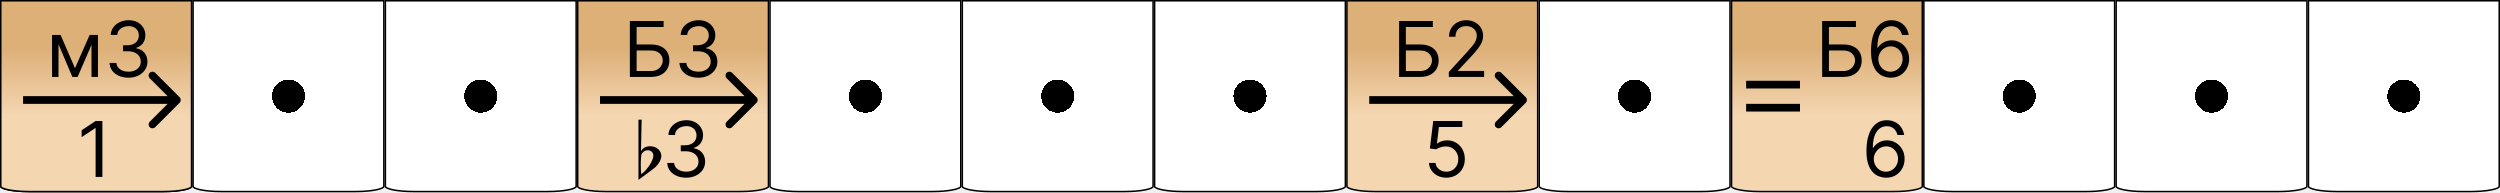
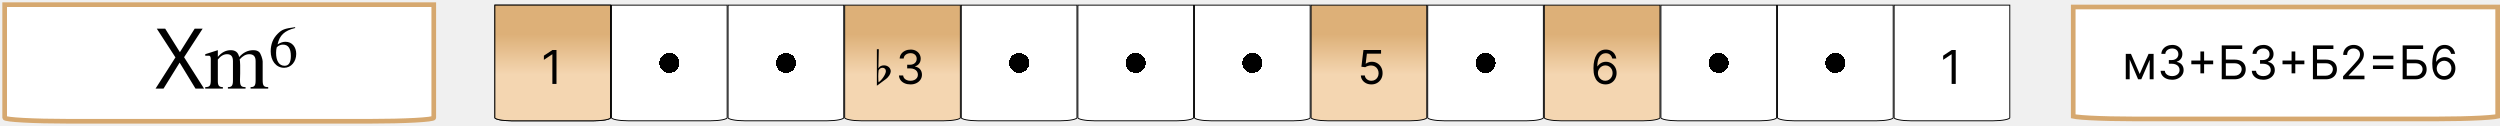
- <svg xmlns="http://www.w3.org/2000/svg" width="325" height="25" viewBox="0 0 325 25" fill="none">
-   <path d="M300.1 0.1H324.9V24.25C324.9 24.265 324.893 24.292 324.854 24.33C324.815 24.368 324.752 24.409 324.663 24.451C324.484 24.536 324.218 24.615 323.882 24.682C323.212 24.816 322.281 24.9 321.25 24.9H303.75C302.719 24.9 301.788 24.816 301.118 24.682C300.782 24.615 300.516 24.536 300.337 24.451C300.248 24.409 300.185 24.368 300.146 24.33C300.107 24.292 300.1 24.265 300.1 24.25V0.1Z" fill="url(#paint0_radial_571_844)" stroke="black" stroke-width="0.2" />
-   <path d="M275.1 0.1H299.9V24.25C299.9 24.265 299.893 24.292 299.854 24.33C299.815 24.368 299.752 24.409 299.663 24.451C299.484 24.536 299.218 24.615 298.882 24.682C298.212 24.816 297.281 24.9 296.25 24.9H278.75C277.719 24.9 276.788 24.816 276.118 24.682C275.782 24.615 275.516 24.536 275.337 24.451C275.248 24.409 275.185 24.368 275.146 24.33C275.107 24.292 275.1 24.265 275.1 24.25V0.1Z" fill="url(#paint1_radial_571_844)" stroke="black" stroke-width="0.2" />
-   <path d="M250.1 0.1H274.9V24.25C274.9 24.265 274.893 24.292 274.854 24.33C274.815 24.368 274.752 24.409 274.663 24.451C274.484 24.536 274.218 24.615 273.882 24.682C273.212 24.816 272.281 24.9 271.25 24.9H253.75C252.719 24.9 251.788 24.816 251.118 24.682C250.782 24.615 250.516 24.536 250.337 24.451C250.248 24.409 250.185 24.368 250.146 24.33C250.107 24.292 250.1 24.265 250.1 24.25V0.1Z" fill="url(#paint2_radial_571_844)" stroke="black" stroke-width="0.2" />
-   <path d="M200.1 0.1H224.9V24.25C224.9 24.265 224.893 24.292 224.854 24.33C224.815 24.368 224.752 24.409 224.663 24.451C224.484 24.536 224.218 24.615 223.882 24.682C223.212 24.816 222.281 24.9 221.25 24.9H203.75C202.719 24.9 201.788 24.816 201.118 24.682C200.782 24.615 200.516 24.536 200.337 24.451C200.248 24.409 200.185 24.368 200.146 24.33C200.107 24.292 200.1 24.265 200.1 24.25V0.1Z" fill="url(#paint3_radial_571_844)" stroke="black" stroke-width="0.2" />
-   <path d="M225.1 0.1H249.9V24.25C249.9 24.265 249.893 24.292 249.854 24.33C249.815 24.368 249.752 24.409 249.663 24.451C249.484 24.536 249.218 24.615 248.882 24.682C248.212 24.816 247.281 24.9 246.25 24.9H228.75C227.719 24.9 226.788 24.816 226.118 24.682C225.782 24.615 225.516 24.536 225.337 24.451C225.248 24.409 225.185 24.368 225.146 24.33C225.107 24.292 225.1 24.265 225.1 24.25V0.1Z" fill="url(#paint4_linear_571_844)" stroke="black" stroke-width="0.2" />
-   <path d="M245.168 23.099C244.869 23.095 244.571 23.038 244.273 22.929C243.974 22.82 243.702 22.637 243.456 22.379C243.21 22.118 243.012 21.767 242.863 21.324C242.714 20.879 242.639 20.32 242.639 19.648C242.639 19.004 242.7 18.433 242.82 17.936C242.941 17.437 243.116 17.016 243.346 16.675C243.576 16.332 243.853 16.072 244.177 15.894C244.504 15.717 244.872 15.628 245.281 15.628C245.688 15.628 246.051 15.71 246.368 15.873C246.688 16.034 246.948 16.259 247.149 16.548C247.35 16.836 247.481 17.169 247.54 17.546H246.673C246.593 17.219 246.437 16.948 246.205 16.732C245.973 16.517 245.665 16.409 245.281 16.409C244.718 16.409 244.274 16.654 243.95 17.144C243.628 17.634 243.465 18.322 243.463 19.207H243.52C243.652 19.006 243.81 18.834 243.992 18.692C244.177 18.548 244.38 18.437 244.603 18.359C244.826 18.28 245.061 18.241 245.31 18.241C245.726 18.241 246.107 18.346 246.453 18.554C246.799 18.76 247.076 19.045 247.284 19.41C247.492 19.772 247.597 20.188 247.597 20.656C247.597 21.106 247.496 21.518 247.295 21.892C247.094 22.264 246.811 22.56 246.446 22.78C246.084 22.998 245.658 23.104 245.168 23.099ZM245.168 22.318C245.466 22.318 245.733 22.244 245.97 22.095C246.209 21.945 246.397 21.745 246.535 21.494C246.674 21.243 246.744 20.964 246.744 20.656C246.744 20.356 246.677 20.082 246.542 19.836C246.409 19.587 246.226 19.39 245.991 19.243C245.759 19.096 245.494 19.023 245.196 19.023C244.971 19.023 244.762 19.068 244.567 19.158C244.373 19.245 244.203 19.366 244.056 19.52C243.912 19.674 243.798 19.85 243.715 20.049C243.632 20.245 243.591 20.453 243.591 20.671C243.591 20.959 243.658 21.229 243.793 21.48C243.931 21.731 244.118 21.933 244.354 22.087C244.594 22.241 244.865 22.318 245.168 22.318Z" fill="black" />
-   <path d="M227 11H234" stroke="black" />
-   <path d="M227 14H234" stroke="black" />
-   <path d="M236.881 10V2.727H241.27V3.509H237.761V5.781H239.608C240.129 5.781 240.568 5.866 240.925 6.037C241.285 6.207 241.558 6.448 241.742 6.758C241.929 7.068 242.023 7.434 242.023 7.855C242.023 8.277 241.929 8.648 241.742 8.97C241.558 9.292 241.285 9.544 240.925 9.727C240.568 9.909 240.129 10 239.608 10H236.881ZM237.761 9.233H239.608C239.939 9.233 240.22 9.167 240.45 9.034C240.682 8.899 240.857 8.726 240.975 8.516C241.096 8.303 241.156 8.078 241.156 7.841C241.156 7.493 241.022 7.193 240.755 6.942C240.487 6.689 240.105 6.562 239.608 6.562H237.761V9.233ZM245.759 10.099C245.461 10.095 245.163 10.038 244.865 9.929C244.566 9.82 244.294 9.637 244.048 9.379C243.802 9.118 243.604 8.767 243.455 8.324C243.306 7.879 243.231 7.32 243.231 6.648C243.231 6.004 243.291 5.433 243.412 4.936C243.533 4.437 243.708 4.016 243.938 3.675C244.167 3.332 244.444 3.072 244.769 2.894C245.095 2.717 245.463 2.628 245.873 2.628C246.28 2.628 246.642 2.71 246.96 2.873C247.279 3.034 247.54 3.259 247.741 3.548C247.942 3.836 248.072 4.169 248.132 4.545H247.265C247.185 4.219 247.028 3.948 246.796 3.732C246.564 3.517 246.257 3.409 245.873 3.409C245.31 3.409 244.866 3.654 244.541 4.144C244.219 4.634 244.057 5.322 244.055 6.207H244.112C244.244 6.006 244.402 5.835 244.584 5.692C244.769 5.548 244.972 5.437 245.195 5.359C245.417 5.281 245.653 5.241 245.901 5.241C246.318 5.241 246.699 5.346 247.045 5.554C247.391 5.76 247.668 6.045 247.876 6.41C248.084 6.772 248.188 7.188 248.188 7.656C248.188 8.106 248.088 8.518 247.887 8.892C247.685 9.264 247.402 9.56 247.038 9.78C246.676 9.998 246.249 10.104 245.759 10.099ZM245.759 9.318C246.058 9.318 246.325 9.244 246.562 9.094C246.801 8.945 246.989 8.745 247.127 8.494C247.266 8.243 247.336 7.964 247.336 7.656C247.336 7.356 247.269 7.082 247.134 6.836C247.001 6.587 246.818 6.39 246.583 6.243C246.351 6.096 246.086 6.023 245.788 6.023C245.563 6.023 245.353 6.068 245.159 6.158C244.965 6.245 244.795 6.366 244.648 6.52C244.503 6.674 244.39 6.85 244.307 7.049C244.224 7.245 244.183 7.453 244.183 7.67C244.183 7.959 244.25 8.229 244.385 8.48C244.522 8.731 244.709 8.933 244.946 9.087C245.185 9.241 245.456 9.318 245.759 9.318Z" fill="black" />
-   <path d="M150.1 0.1H174.9V24.25C174.9 24.265 174.893 24.292 174.854 24.33C174.815 24.368 174.752 24.409 174.663 24.451C174.484 24.536 174.218 24.615 173.882 24.682C173.212 24.816 172.281 24.9 171.25 24.9H153.75C152.719 24.9 151.788 24.816 151.118 24.682C150.782 24.615 150.516 24.536 150.337 24.451C150.248 24.409 150.185 24.368 150.146 24.33C150.107 24.292 150.1 24.265 150.1 24.25V0.1Z" fill="url(#paint5_radial_571_844)" stroke="black" stroke-width="0.2" />
-   <path d="M125.1 0.1H149.9V24.25C149.9 24.265 149.893 24.292 149.854 24.33C149.815 24.368 149.752 24.409 149.663 24.451C149.484 24.536 149.218 24.615 148.882 24.682C148.212 24.816 147.281 24.9 146.25 24.9H128.75C127.719 24.9 126.788 24.816 126.118 24.682C125.782 24.615 125.516 24.536 125.337 24.451C125.248 24.409 125.185 24.368 125.146 24.33C125.107 24.292 125.1 24.265 125.1 24.25V0.1Z" fill="url(#paint6_radial_571_844)" stroke="black" stroke-width="0.2" />
-   <path d="M100.1 0.1H124.9V24.25C124.9 24.265 124.893 24.292 124.854 24.33C124.815 24.368 124.752 24.409 124.663 24.451C124.484 24.536 124.218 24.615 123.882 24.682C123.212 24.816 122.281 24.9 121.25 24.9H103.75C102.719 24.9 101.788 24.816 101.118 24.682C100.782 24.615 100.516 24.536 100.337 24.451C100.248 24.409 100.185 24.368 100.146 24.33C100.107 24.292 100.1 24.265 100.1 24.25V0.1Z" fill="url(#paint7_radial_571_844)" stroke="black" stroke-width="0.2" />
-   <path d="M75.1 0.1H99.9V24.25C99.9 24.265 99.893 24.292 99.854 24.33C99.815 24.368 99.752 24.409 99.663 24.451C99.484 24.536 99.218 24.615 98.882 24.682C98.212 24.816 97.281 24.9 96.25 24.9H78.75C77.719 24.9 76.788 24.816 76.118 24.682C75.782 24.615 75.516 24.536 75.337 24.451C75.248 24.409 75.185 24.368 75.146 24.33C75.107 24.292 75.1 24.265 75.1 24.25V0.1Z" fill="url(#paint8_linear_571_844)" stroke="black" stroke-width="0.2" />
-   <path d="M89.21 23.099C88.742 23.099 88.324 23.019 87.957 22.858C87.592 22.697 87.302 22.473 87.087 22.187C86.874 21.898 86.758 21.563 86.739 21.182H87.633C87.653 21.416 87.733 21.619 87.875 21.789C88.017 21.957 88.203 22.087 88.433 22.18C88.662 22.272 88.917 22.318 89.196 22.318C89.508 22.318 89.785 22.264 90.027 22.155C90.269 22.046 90.458 21.894 90.595 21.7C90.733 21.506 90.801 21.281 90.801 21.026C90.801 20.758 90.735 20.523 90.602 20.319C90.47 20.113 90.276 19.952 90.02 19.836C89.764 19.72 89.452 19.662 89.082 19.662H88.5V18.881H89.082C89.371 18.881 89.624 18.829 89.842 18.724C90.062 18.62 90.234 18.474 90.357 18.284C90.483 18.095 90.546 17.872 90.546 17.616C90.546 17.37 90.491 17.156 90.382 16.974C90.273 16.791 90.119 16.649 89.921 16.548C89.724 16.446 89.492 16.395 89.224 16.395C88.974 16.395 88.737 16.441 88.514 16.533C88.294 16.623 88.114 16.755 87.974 16.928C87.835 17.098 87.759 17.304 87.747 17.546H86.895C86.909 17.164 87.024 16.831 87.239 16.544C87.455 16.255 87.737 16.03 88.085 15.869C88.435 15.708 88.82 15.628 89.239 15.628C89.688 15.628 90.074 15.719 90.396 15.901C90.718 16.081 90.966 16.319 91.138 16.615C91.311 16.911 91.398 17.231 91.398 17.574C91.398 17.983 91.29 18.333 91.075 18.621C90.862 18.91 90.572 19.11 90.204 19.222V19.278C90.664 19.354 91.022 19.549 91.281 19.864C91.539 20.177 91.668 20.564 91.668 21.026C91.668 21.421 91.56 21.776 91.344 22.091C91.131 22.403 90.84 22.65 90.471 22.829C90.102 23.009 89.681 23.099 89.21 23.099Z" fill="black" />
-   <path d="M81.881 10V2.727H86.27V3.509H82.761V5.781H84.608C85.129 5.781 85.568 5.866 85.925 6.037C86.285 6.207 86.558 6.448 86.742 6.758C86.929 7.068 87.023 7.434 87.023 7.855C87.023 8.277 86.929 8.648 86.742 8.97C86.558 9.292 86.285 9.544 85.925 9.727C85.568 9.909 85.129 10 84.608 10H81.881ZM82.761 9.233H84.608C84.939 9.233 85.22 9.167 85.45 9.034C85.682 8.899 85.857 8.726 85.975 8.516C86.096 8.303 86.156 8.078 86.156 7.841C86.156 7.493 86.022 7.193 85.755 6.942C85.487 6.689 85.105 6.562 84.608 6.562H82.761V9.233ZM90.802 10.099C90.333 10.099 89.915 10.019 89.549 9.858C89.184 9.697 88.894 9.473 88.678 9.187C88.465 8.898 88.349 8.563 88.33 8.182H89.225C89.244 8.416 89.325 8.619 89.467 8.789C89.609 8.957 89.795 9.087 90.024 9.18C90.254 9.272 90.508 9.318 90.788 9.318C91.1 9.318 91.377 9.264 91.619 9.155C91.86 9.046 92.05 8.894 92.187 8.7C92.324 8.506 92.393 8.281 92.393 8.026C92.393 7.758 92.327 7.522 92.194 7.319C92.061 7.113 91.867 6.952 91.612 6.836C91.356 6.72 91.043 6.662 90.674 6.662H90.092V5.881H90.674C90.963 5.881 91.216 5.829 91.434 5.724C91.654 5.62 91.826 5.473 91.949 5.284C92.075 5.095 92.137 4.872 92.137 4.616C92.137 4.37 92.083 4.156 91.974 3.974C91.865 3.791 91.711 3.649 91.512 3.548C91.316 3.446 91.084 3.395 90.816 3.395C90.565 3.395 90.329 3.441 90.106 3.533C89.886 3.623 89.706 3.755 89.566 3.928C89.427 4.098 89.351 4.304 89.339 4.545H88.487C88.501 4.164 88.616 3.83 88.831 3.544C89.047 3.255 89.328 3.03 89.676 2.869C90.027 2.708 90.411 2.628 90.83 2.628C91.28 2.628 91.666 2.719 91.988 2.901C92.31 3.081 92.558 3.319 92.73 3.615C92.903 3.911 92.99 4.231 92.99 4.574C92.99 4.983 92.882 5.333 92.666 5.621C92.453 5.91 92.163 6.11 91.796 6.222V6.278C92.256 6.354 92.614 6.549 92.872 6.864C93.13 7.177 93.259 7.564 93.259 8.026C93.259 8.421 93.152 8.776 92.936 9.091C92.723 9.403 92.432 9.65 92.063 9.83C91.693 10.009 91.273 10.099 90.802 10.099Z" fill="black" />
-   <path d="M98.354 13.354C98.549 13.158 98.549 12.842 98.354 12.646L95.172 9.464C94.976 9.269 94.66 9.269 94.465 9.464C94.269 9.66 94.269 9.976 94.465 10.172L97.293 13L94.465 15.828C94.269 16.024 94.269 16.34 94.465 16.535C94.66 16.731 94.976 16.731 95.172 16.535L98.354 13.354ZM78 13.5H98V12.5H78V13.5Z" fill="black" />
-   <path d="M83 23.379L84.833 22.027C85.639 21.442 85.951 20.779 85.977 20.285C85.977 19.557 85.314 19.011 84.534 19.011C83.988 19.011 83.585 19.219 83.325 19.648L83.416 15.553H83V23.379ZM84.209 19.531C84.625 19.531 84.937 19.83 84.937 20.233C84.937 20.909 84.04 22.209 83.364 22.638C83.325 22.417 83.299 21.988 83.299 21.351C83.299 21 83.325 20.571 83.377 20.077C83.572 19.713 83.845 19.531 84.209 19.531Z" fill="black" />
-   <path d="M175.1 0.1H199.9V24.25C199.9 24.265 199.893 24.292 199.854 24.33C199.815 24.368 199.752 24.409 199.663 24.451C199.484 24.536 199.218 24.615 198.882 24.682C198.212 24.816 197.281 24.9 196.25 24.9H178.75C177.719 24.9 176.788 24.816 176.118 24.682C175.782 24.615 175.516 24.536 175.337 24.451C175.248 24.409 175.185 24.368 175.146 24.33C175.107 24.292 175.1 24.265 175.1 24.25V0.1Z" fill="url(#paint9_linear_571_844)" stroke="black" stroke-width="0.2" />
-   <path d="M188.026 23.099C187.609 23.099 187.234 23.017 186.9 22.851C186.566 22.685 186.299 22.458 186.097 22.169C185.896 21.88 185.786 21.551 185.767 21.182H186.619C186.652 21.511 186.802 21.783 187.067 21.999C187.334 22.212 187.654 22.318 188.026 22.318C188.324 22.318 188.589 22.248 188.821 22.109C189.055 21.969 189.239 21.777 189.371 21.533C189.506 21.287 189.574 21.009 189.574 20.699C189.574 20.382 189.504 20.099 189.364 19.85C189.227 19.599 189.038 19.401 188.796 19.257C188.555 19.113 188.279 19.039 187.969 19.037C187.746 19.035 187.518 19.069 187.283 19.14C187.049 19.209 186.856 19.297 186.705 19.406L185.881 19.307L186.321 15.727H190.099V16.509H187.06L186.804 18.653H186.847C186.996 18.535 187.183 18.437 187.408 18.359C187.633 18.28 187.867 18.241 188.111 18.241C188.556 18.241 188.952 18.348 189.3 18.561C189.651 18.772 189.925 19.061 190.124 19.428C190.326 19.794 190.426 20.213 190.426 20.685C190.426 21.149 190.322 21.563 190.114 21.928C189.908 22.29 189.624 22.576 189.261 22.787C188.899 22.995 188.487 23.099 188.026 23.099Z" fill="black" />
-   <path d="M181.881 10V2.727H186.27V3.509H182.761V5.781H184.608C185.129 5.781 185.568 5.866 185.925 6.037C186.285 6.207 186.558 6.448 186.742 6.758C186.929 7.068 187.023 7.434 187.023 7.855C187.023 8.277 186.929 8.648 186.742 8.97C186.558 9.292 186.285 9.544 185.925 9.727C185.568 9.909 185.129 10 184.608 10H181.881ZM182.761 9.233H184.608C184.939 9.233 185.22 9.167 185.45 9.034C185.682 8.899 185.857 8.726 185.975 8.516C186.096 8.303 186.156 8.078 186.156 7.841C186.156 7.493 186.022 7.193 185.755 6.942C185.487 6.689 185.105 6.562 184.608 6.562H182.761V9.233ZM188.345 10V9.361L190.745 6.733C191.027 6.425 191.259 6.158 191.441 5.93C191.624 5.701 191.758 5.485 191.846 5.284C191.936 5.08 191.981 4.867 191.981 4.645C191.981 4.389 191.919 4.168 191.796 3.981C191.676 3.794 191.51 3.649 191.299 3.548C191.088 3.446 190.852 3.395 190.589 3.395C190.31 3.395 190.066 3.453 189.857 3.569C189.651 3.683 189.492 3.842 189.378 4.048C189.267 4.254 189.211 4.496 189.211 4.773H188.373C188.373 4.347 188.471 3.973 188.668 3.651C188.864 3.329 189.132 3.078 189.47 2.898C189.811 2.718 190.194 2.628 190.617 2.628C191.044 2.628 191.421 2.718 191.75 2.898C192.079 3.078 192.337 3.32 192.524 3.626C192.711 3.931 192.805 4.271 192.805 4.645C192.805 4.912 192.756 5.174 192.659 5.43C192.565 5.683 192.399 5.966 192.162 6.278C191.928 6.589 191.602 6.967 191.186 7.415L189.552 9.162V9.219H192.933V10H188.345Z" fill="black" />
-   <path d="M198.354 13.354C198.549 13.158 198.549 12.842 198.354 12.646L195.172 9.464C194.976 9.269 194.66 9.269 194.464 9.464C194.269 9.66 194.269 9.976 194.464 10.172L197.293 13L194.464 15.828C194.269 16.024 194.269 16.34 194.464 16.535C194.66 16.731 194.976 16.731 195.172 16.535L198.354 13.354ZM178 13.5H198V12.5H178V13.5Z" fill="black" />
-   <path d="M50.1 0.1H74.9V24.25C74.9 24.265 74.893 24.292 74.854 24.33C74.815 24.368 74.752 24.409 74.663 24.451C74.484 24.536 74.218 24.615 73.882 24.682C73.212 24.816 72.281 24.9 71.25 24.9H53.75C52.719 24.9 51.788 24.816 51.118 24.682C50.782 24.615 50.517 24.536 50.337 24.451C50.248 24.409 50.185 24.368 50.146 24.33C50.107 24.292 50.1 24.265 50.1 24.25V0.1Z" fill="url(#paint10_radial_571_844)" stroke="black" stroke-width="0.2" />
-   <path d="M25.1 0.1H49.9V24.25C49.9 24.265 49.893 24.292 49.854 24.33C49.815 24.368 49.752 24.409 49.663 24.451C49.483 24.536 49.218 24.615 48.882 24.682C48.212 24.816 47.281 24.9 46.25 24.9H28.75C27.719 24.9 26.788 24.816 26.118 24.682C25.782 24.615 25.517 24.536 25.337 24.451C25.248 24.409 25.185 24.368 25.146 24.33C25.107 24.292 25.1 24.265 25.1 24.25V0.1Z" fill="url(#paint11_radial_571_844)" stroke="black" stroke-width="0.2" />
-   <path d="M0.1 0.1H24.9V24.25C24.9 24.265 24.893 24.292 24.854 24.33C24.815 24.368 24.752 24.409 24.663 24.451C24.483 24.536 24.218 24.615 23.882 24.682C23.212 24.816 22.281 24.9 21.25 24.9H3.75C2.719 24.9 1.788 24.816 1.118 24.682C0.782 24.615 0.516 24.536 0.337 24.451C0.248 24.409 0.185 24.368 0.146 24.33C0.107 24.292 0.1 24.265 0.1 24.25V0.1Z" fill="url(#paint12_linear_571_844)" stroke="black" stroke-width="0.2" />
-   <path d="M0.1 0.1H24.9V24.25C24.9 24.265 24.893 24.292 24.854 24.33C24.815 24.368 24.752 24.409 24.663 24.451C24.483 24.536 24.218 24.615 23.882 24.682C23.212 24.816 22.281 24.9 21.25 24.9H3.75C2.719 24.9 1.788 24.816 1.118 24.682C0.782 24.615 0.516 24.536 0.337 24.451C0.248 24.409 0.185 24.368 0.146 24.33C0.107 24.292 0.1 24.265 0.1 24.25V0.1Z" fill="url(#paint13_linear_571_844)" stroke="black" stroke-width="0.2" />
-   <path d="M13.31 15.727V23H12.429V16.651H12.386L10.611 17.829V16.935L12.429 15.727H13.31Z" fill="black" />
-   <path d="M9.75 8.864L11.653 4.545H12.449L10.091 10H9.409L7.094 4.545H7.875L9.75 8.864ZM7.605 4.545V10H6.767V4.545H7.605ZM11.895 10V4.545H12.733V10H11.895ZM16.71 10.099C16.241 10.099 15.824 10.019 15.457 9.858C15.092 9.697 14.802 9.473 14.587 9.187C14.374 8.898 14.258 8.563 14.239 8.182H15.133C15.152 8.416 15.233 8.619 15.375 8.789C15.517 8.957 15.703 9.087 15.932 9.18C16.162 9.272 16.417 9.318 16.696 9.318C17.009 9.318 17.285 9.264 17.527 9.155C17.768 9.046 17.958 8.894 18.095 8.7C18.233 8.506 18.301 8.281 18.301 8.026C18.301 7.758 18.235 7.522 18.102 7.319C17.97 7.113 17.776 6.952 17.52 6.836C17.264 6.72 16.952 6.662 16.582 6.662H16V5.881H16.582C16.871 5.881 17.125 5.829 17.342 5.724C17.562 5.62 17.734 5.473 17.857 5.284C17.983 5.095 18.046 4.872 18.046 4.616C18.046 4.37 17.991 4.156 17.882 3.974C17.773 3.791 17.619 3.649 17.421 3.548C17.224 3.446 16.992 3.395 16.724 3.395C16.474 3.395 16.237 3.441 16.014 3.533C15.794 3.623 15.614 3.755 15.474 3.928C15.335 4.098 15.259 4.304 15.247 4.545H14.395C14.409 4.164 14.524 3.83 14.739 3.544C14.955 3.255 15.236 3.03 15.585 2.869C15.935 2.708 16.32 2.628 16.739 2.628C17.188 2.628 17.574 2.719 17.896 2.901C18.218 3.081 18.466 3.319 18.639 3.615C18.811 3.911 18.898 4.231 18.898 4.574C18.898 4.983 18.79 5.333 18.575 5.621C18.361 5.91 18.072 6.11 17.704 6.222V6.278C18.164 6.354 18.523 6.549 18.78 6.864C19.039 7.177 19.168 7.564 19.168 8.026C19.168 8.421 19.06 8.776 18.845 9.091C18.631 9.403 18.34 9.65 17.971 9.83C17.602 10.009 17.181 10.099 16.71 10.099Z" fill="black" />
-   <path d="M23.354 13.354C23.549 13.158 23.549 12.842 23.354 12.646L20.172 9.464C19.976 9.269 19.66 9.269 19.465 9.464C19.269 9.66 19.269 9.976 19.465 10.172L22.293 13L19.465 15.828C19.269 16.024 19.269 16.34 19.465 16.535C19.66 16.731 19.976 16.731 20.172 16.535L23.354 13.354ZM3 13.5H23V12.5H3V13.5Z" fill="black" />
+ <svg xmlns="http://www.w3.org/2000/svg" width="536" height="27" viewBox="0 0 536 27" fill="none">
+   <path d="M406.1 1.1H430.9V25.25C430.9 25.265 430.893 25.292 430.854 25.33C430.815 25.368 430.752 25.409 430.663 25.451C430.484 25.536 430.218 25.615 429.882 25.682C429.212 25.816 428.281 25.9 427.25 25.9H409.75C408.719 25.9 407.788 25.816 407.118 25.682C406.782 25.615 406.516 25.536 406.337 25.451C406.248 25.409 406.185 25.368 406.146 25.33C406.107 25.292 406.1 25.265 406.1 25.25V1.1Z" fill="white" stroke="black" stroke-width="0.2" />
+   <path d="M419.31 10.727V18H418.429V11.651H418.386L416.611 12.829V11.935L418.429 10.727H419.31Z" fill="black" />
+   <path d="M356.1 1.1H380.9V25.25C380.9 25.265 380.893 25.292 380.854 25.33C380.815 25.368 380.752 25.409 380.663 25.451C380.484 25.536 380.218 25.615 379.882 25.682C379.212 25.816 378.281 25.9 377.25 25.9H359.75C358.719 25.9 357.788 25.816 357.118 25.682C356.782 25.615 356.516 25.536 356.337 25.451C356.248 25.409 356.185 25.368 356.146 25.33C356.107 25.292 356.1 25.265 356.1 25.25V1.1Z" fill="url(#paint0_radial_1083_377)" stroke="black" stroke-width="0.2" />
+   <path d="M381.1 1.1H405.9V25.25C405.9 25.265 405.893 25.292 405.854 25.33C405.815 25.368 405.752 25.409 405.663 25.451C405.484 25.536 405.218 25.615 404.882 25.682C404.212 25.816 403.281 25.9 402.25 25.9H384.75C383.719 25.9 382.788 25.816 382.118 25.682C381.782 25.615 381.516 25.536 381.337 25.451C381.248 25.409 381.185 25.368 381.146 25.33C381.107 25.292 381.1 25.265 381.1 25.25V1.1Z" fill="url(#paint1_radial_1083_377)" stroke="black" stroke-width="0.2" />
+   <path d="M306.1 1.1H330.9V25.25C330.9 25.265 330.893 25.292 330.854 25.33C330.815 25.368 330.752 25.409 330.663 25.451C330.484 25.536 330.218 25.615 329.882 25.682C329.212 25.816 328.281 25.9 327.25 25.9H309.75C308.719 25.9 307.788 25.816 307.118 25.682C306.782 25.615 306.516 25.536 306.337 25.451C306.248 25.409 306.185 25.368 306.146 25.33C306.107 25.292 306.1 25.265 306.1 25.25V1.1Z" fill="url(#paint2_radial_1083_377)" stroke="black" stroke-width="0.2" />
+   <path d="M256.1 1.1H280.9V25.25C280.9 25.265 280.893 25.292 280.854 25.33C280.815 25.368 280.752 25.409 280.663 25.451C280.484 25.536 280.218 25.615 279.882 25.682C279.212 25.816 278.281 25.9 277.25 25.9H259.75C258.719 25.9 257.788 25.816 257.118 25.682C256.782 25.615 256.516 25.536 256.337 25.451C256.248 25.409 256.185 25.368 256.146 25.33C256.107 25.292 256.1 25.265 256.1 25.25V1.1Z" fill="url(#paint3_radial_1083_377)" stroke="black" stroke-width="0.2" />
+   <path d="M231.1 1.1H255.9V25.25C255.9 25.265 255.893 25.292 255.854 25.33C255.815 25.368 255.752 25.409 255.663 25.451C255.484 25.536 255.218 25.615 254.882 25.682C254.212 25.816 253.281 25.9 252.25 25.9H234.75C233.719 25.9 232.788 25.816 232.118 25.682C231.782 25.615 231.516 25.536 231.337 25.451C231.248 25.409 231.185 25.368 231.146 25.33C231.107 25.292 231.1 25.265 231.1 25.25V1.1Z" fill="url(#paint4_radial_1083_377)" stroke="black" stroke-width="0.2" />
+   <path d="M206.1 1.1H230.9V25.25C230.9 25.265 230.893 25.292 230.854 25.33C230.815 25.368 230.752 25.409 230.663 25.451C230.484 25.536 230.218 25.615 229.882 25.682C229.212 25.816 228.281 25.9 227.25 25.9H209.75C208.719 25.9 207.788 25.816 207.118 25.682C206.782 25.615 206.516 25.536 206.337 25.451C206.248 25.409 206.185 25.368 206.146 25.33C206.107 25.292 206.1 25.265 206.1 25.25V1.1Z" fill="url(#paint5_radial_1083_377)" stroke="black" stroke-width="0.2" />
+   <path d="M181.1 1.1H205.9V25.25C205.9 25.265 205.893 25.292 205.854 25.33C205.815 25.368 205.752 25.409 205.663 25.451C205.484 25.536 205.218 25.615 204.882 25.682C204.212 25.816 203.281 25.9 202.25 25.9H184.75C183.719 25.9 182.788 25.816 182.118 25.682C181.782 25.615 181.516 25.536 181.337 25.451C181.248 25.409 181.185 25.368 181.146 25.33C181.107 25.292 181.1 25.265 181.1 25.25V1.1Z" fill="url(#paint6_linear_1083_377)" stroke="black" stroke-width="0.2" />
+   <path d="M195.21 18.099C194.741 18.099 194.324 18.019 193.957 17.858C193.592 17.697 193.302 17.473 193.087 17.187C192.874 16.898 192.758 16.563 192.739 16.182H193.634C193.652 16.416 193.733 16.619 193.875 16.789C194.017 16.957 194.203 17.087 194.433 17.18C194.662 17.272 194.917 17.318 195.196 17.318C195.509 17.318 195.786 17.264 196.027 17.155C196.268 17.046 196.458 16.894 196.595 16.7C196.732 16.506 196.801 16.281 196.801 16.026C196.801 15.758 196.735 15.523 196.602 15.319C196.47 15.113 196.276 14.952 196.02 14.836C195.764 14.72 195.452 14.662 195.082 14.662H194.5V13.881H195.082C195.371 13.881 195.625 13.829 195.842 13.724C196.063 13.62 196.234 13.473 196.357 13.284C196.483 13.095 196.545 12.872 196.545 12.617C196.545 12.37 196.491 12.156 196.382 11.974C196.273 11.791 196.119 11.649 195.92 11.548C195.724 11.446 195.492 11.395 195.224 11.395C194.973 11.395 194.737 11.441 194.514 11.533C194.294 11.623 194.114 11.755 193.974 11.928C193.835 12.098 193.759 12.304 193.747 12.546H192.895C192.909 12.164 193.024 11.831 193.239 11.544C193.455 11.255 193.737 11.03 194.085 10.869C194.435 10.708 194.82 10.628 195.239 10.628C195.688 10.628 196.074 10.719 196.396 10.901C196.718 11.081 196.966 11.319 197.138 11.615C197.311 11.911 197.398 12.231 197.398 12.574C197.398 12.983 197.29 13.333 197.075 13.621C196.862 13.91 196.571 14.11 196.205 14.222V14.278C196.664 14.354 197.022 14.55 197.281 14.864C197.539 15.177 197.668 15.564 197.668 16.026C197.668 16.421 197.56 16.776 197.344 17.091C197.131 17.403 196.84 17.65 196.471 17.829C196.102 18.009 195.681 18.099 195.21 18.099Z" fill="black" />
+   <path d="M188 18.379L189.833 17.027C190.639 16.442 190.951 15.779 190.977 15.285C190.977 14.557 190.314 14.011 189.534 14.011C188.988 14.011 188.585 14.219 188.325 14.648L188.416 10.553H188V18.379ZM189.209 14.531C189.625 14.531 189.937 14.83 189.937 15.233C189.937 15.909 189.04 17.209 188.364 17.638C188.325 17.417 188.299 16.988 188.299 16.351C188.299 16 188.325 15.571 188.377 15.077C188.572 14.713 188.845 14.531 189.209 14.531Z" fill="black" />
+   <path d="M281.1 1.1H305.9V25.25C305.9 25.265 305.893 25.292 305.854 25.33C305.815 25.368 305.752 25.409 305.663 25.451C305.484 25.536 305.218 25.615 304.882 25.682C304.212 25.816 303.281 25.9 302.25 25.9H284.75C283.719 25.9 282.788 25.816 282.118 25.682C281.782 25.615 281.516 25.536 281.337 25.451C281.248 25.409 281.185 25.368 281.146 25.33C281.107 25.292 281.1 25.265 281.1 25.25V1.1Z" fill="url(#paint7_linear_1083_377)" stroke="black" stroke-width="0.2" />
+   <path d="M294.026 18.099C293.609 18.099 293.234 18.017 292.9 17.851C292.566 17.685 292.299 17.458 292.097 17.169C291.896 16.88 291.786 16.551 291.767 16.182H292.619C292.652 16.511 292.802 16.783 293.067 16.999C293.334 17.212 293.654 17.318 294.026 17.318C294.324 17.318 294.589 17.248 294.821 17.109C295.055 16.969 295.239 16.777 295.371 16.533C295.506 16.287 295.574 16.009 295.574 15.699C295.574 15.382 295.504 15.099 295.364 14.85C295.227 14.599 295.038 14.402 294.796 14.257C294.555 14.113 294.279 14.039 293.969 14.037C293.746 14.035 293.518 14.069 293.283 14.14C293.049 14.209 292.856 14.297 292.705 14.406L291.881 14.307L292.321 10.727H296.099V11.508H293.06L292.804 13.653H292.847C292.996 13.535 293.183 13.437 293.408 13.359C293.633 13.28 293.867 13.242 294.111 13.242C294.556 13.242 294.952 13.348 295.3 13.561C295.651 13.772 295.925 14.061 296.124 14.428C296.326 14.794 296.426 15.213 296.426 15.685C296.426 16.149 296.322 16.563 296.114 16.928C295.908 17.29 295.624 17.576 295.261 17.787C294.899 17.995 294.487 18.099 294.026 18.099Z" fill="black" />
+   <path d="M331.1 1.1H355.9V25.25C355.9 25.265 355.893 25.292 355.854 25.33C355.815 25.368 355.752 25.409 355.663 25.451C355.484 25.536 355.218 25.615 354.882 25.682C354.212 25.816 353.281 25.9 352.25 25.9H334.75C333.719 25.9 332.788 25.816 332.118 25.682C331.782 25.615 331.516 25.536 331.337 25.451C331.248 25.409 331.185 25.368 331.146 25.33C331.107 25.292 331.1 25.265 331.1 25.25V1.1Z" fill="url(#paint8_linear_1083_377)" stroke="black" stroke-width="0.2" />
+   <path d="M344.168 18.099C343.869 18.095 343.571 18.038 343.273 17.929C342.974 17.82 342.702 17.637 342.456 17.379C342.21 17.118 342.012 16.767 341.863 16.324C341.714 15.879 341.639 15.32 341.639 14.648C341.639 14.004 341.7 13.433 341.82 12.936C341.941 12.437 342.116 12.016 342.346 11.675C342.576 11.332 342.853 11.072 343.177 10.894C343.504 10.717 343.872 10.628 344.281 10.628C344.688 10.628 345.051 10.71 345.368 10.873C345.688 11.034 345.948 11.259 346.149 11.548C346.35 11.836 346.481 12.169 346.54 12.546H345.673C345.593 12.219 345.437 11.948 345.205 11.732C344.973 11.517 344.665 11.409 344.281 11.409C343.718 11.409 343.274 11.654 342.95 12.144C342.628 12.634 342.465 13.322 342.463 14.207H342.52C342.652 14.006 342.81 13.835 342.992 13.693C343.177 13.548 343.38 13.437 343.603 13.359C343.826 13.28 344.061 13.242 344.31 13.242C344.726 13.242 345.107 13.346 345.453 13.554C345.799 13.76 346.076 14.045 346.284 14.41C346.492 14.772 346.597 15.188 346.597 15.656C346.597 16.106 346.496 16.518 346.295 16.892C346.094 17.264 345.811 17.56 345.446 17.78C345.084 17.998 344.658 18.104 344.168 18.099ZM344.168 17.318C344.466 17.318 344.733 17.244 344.97 17.095C345.209 16.945 345.397 16.745 345.535 16.494C345.674 16.243 345.744 15.964 345.744 15.656C345.744 15.356 345.677 15.082 345.542 14.836C345.409 14.587 345.226 14.39 344.991 14.243C344.759 14.096 344.494 14.023 344.196 14.023C343.971 14.023 343.762 14.068 343.567 14.158C343.373 14.245 343.203 14.366 343.056 14.52C342.912 14.674 342.798 14.85 342.715 15.049C342.632 15.245 342.591 15.453 342.591 15.671C342.591 15.959 342.658 16.229 342.793 16.48C342.931 16.731 343.118 16.933 343.354 17.087C343.594 17.241 343.865 17.318 344.168 17.318Z" fill="black" />
+   <path d="M156.1 1.1H180.9V25.25C180.9 25.265 180.893 25.292 180.854 25.33C180.815 25.368 180.752 25.409 180.663 25.451C180.484 25.536 180.218 25.615 179.882 25.682C179.212 25.816 178.281 25.9 177.25 25.9H159.75C158.719 25.9 157.788 25.816 157.118 25.682C156.782 25.615 156.516 25.536 156.337 25.451C156.248 25.409 156.185 25.368 156.146 25.33C156.107 25.292 156.1 25.265 156.1 25.25V1.1Z" fill="url(#paint9_radial_1083_377)" stroke="black" stroke-width="0.2" />
+   <path d="M131.1 1.1H155.9V25.25C155.9 25.265 155.893 25.292 155.854 25.33C155.815 25.368 155.752 25.409 155.663 25.451C155.484 25.536 155.218 25.615 154.882 25.682C154.212 25.816 153.281 25.9 152.25 25.9H134.75C133.719 25.9 132.788 25.816 132.118 25.682C131.782 25.615 131.516 25.536 131.337 25.451C131.248 25.409 131.185 25.368 131.146 25.33C131.107 25.292 131.1 25.265 131.1 25.25V1.1Z" fill="url(#paint10_radial_1083_377)" stroke="black" stroke-width="0.2" />
+   <path d="M106.1 1.1H130.9V25.25C130.9 25.265 130.893 25.292 130.854 25.33C130.815 25.368 130.752 25.409 130.663 25.451C130.484 25.536 130.218 25.615 129.882 25.682C129.212 25.816 128.281 25.9 127.25 25.9H109.75C108.719 25.9 107.788 25.816 107.118 25.682C106.782 25.615 106.516 25.536 106.337 25.451C106.248 25.409 106.185 25.368 106.146 25.33C106.107 25.292 106.1 25.265 106.1 25.25V1.1Z" fill="url(#paint11_linear_1083_377)" stroke="black" stroke-width="0.2" />
+   <path d="M106.1 1.1H130.9V25.25C130.9 25.265 130.893 25.292 130.854 25.33C130.815 25.368 130.752 25.409 130.663 25.451C130.484 25.536 130.218 25.615 129.882 25.682C129.212 25.816 128.281 25.9 127.25 25.9H109.75C108.719 25.9 107.788 25.816 107.118 25.682C106.782 25.615 106.516 25.536 106.337 25.451C106.248 25.409 106.185 25.368 106.146 25.33C106.107 25.292 106.1 25.265 106.1 25.25V1.1Z" fill="url(#paint12_linear_1083_377)" stroke="black" stroke-width="0.2" />
+   <path d="M119.31 10.727V18H118.429V11.651H118.386L116.611 12.829V11.935L118.429 10.727H119.31Z" fill="black" />
+   <path d="M444.5 1.5H535.5V24.94C535.348 24.974 535.133 25.01 534.852 25.046C534.172 25.133 533.176 25.213 531.931 25.281C529.445 25.416 526.005 25.5 522.2 25.5H457.8C453.995 25.5 450.555 25.416 448.069 25.281C446.824 25.213 445.828 25.133 445.148 25.046C444.867 25.01 444.652 24.974 444.5 24.94V1.5Z" fill="white" stroke="#D6A86F" />
+   <path d="M458.75 15.864L460.653 11.546H461.449L459.091 17H458.409L456.094 11.546H456.875L458.75 15.864ZM456.605 11.546V17H455.767V11.546H456.605ZM460.895 17V11.546H461.733V17H460.895ZM465.71 17.099C465.241 17.099 464.824 17.019 464.457 16.858C464.092 16.697 463.802 16.473 463.587 16.187C463.374 15.898 463.258 15.563 463.239 15.182H464.134C464.152 15.416 464.233 15.619 464.375 15.789C464.517 15.957 464.703 16.087 464.933 16.18C465.162 16.272 465.417 16.318 465.696 16.318C466.009 16.318 466.286 16.264 466.527 16.155C466.768 16.046 466.958 15.894 467.095 15.7C467.232 15.506 467.301 15.281 467.301 15.026C467.301 14.758 467.235 14.523 467.102 14.319C466.97 14.113 466.776 13.952 466.52 13.836C466.264 13.72 465.952 13.662 465.582 13.662H465V12.881H465.582C465.871 12.881 466.125 12.829 466.342 12.724C466.563 12.62 466.734 12.473 466.857 12.284C466.983 12.095 467.045 11.872 467.045 11.617C467.045 11.37 466.991 11.156 466.882 10.974C466.773 10.791 466.619 10.649 466.42 10.548C466.224 10.446 465.992 10.395 465.724 10.395C465.473 10.395 465.237 10.441 465.014 10.533C464.794 10.623 464.614 10.755 464.474 10.928C464.335 11.098 464.259 11.304 464.247 11.546H463.395C463.409 11.164 463.524 10.831 463.739 10.544C463.955 10.255 464.237 10.03 464.585 9.869C464.935 9.708 465.32 9.628 465.739 9.628C466.188 9.628 466.574 9.719 466.896 9.901C467.218 10.081 467.466 10.319 467.638 10.615C467.811 10.911 467.898 11.231 467.898 11.574C467.898 11.983 467.79 12.333 467.575 12.621C467.362 12.91 467.071 13.11 466.705 13.222V13.278C467.164 13.354 467.522 13.55 467.781 13.864C468.039 14.177 468.168 14.564 468.168 15.026C468.168 15.421 468.06 15.776 467.844 16.091C467.631 16.403 467.34 16.65 466.971 16.829C466.602 17.009 466.181 17.099 465.71 17.099ZM471.765 15.722V11.034H472.56V15.722H471.765ZM469.819 13.776V12.98H474.506V13.776H469.819ZM476.34 17V9.727H480.729V10.508H477.22V12.781H479.067C479.588 12.781 480.027 12.867 480.384 13.037C480.744 13.207 481.017 13.448 481.201 13.758C481.388 14.068 481.482 14.434 481.482 14.855C481.482 15.277 481.388 15.648 481.201 15.97C481.017 16.292 480.744 16.544 480.384 16.727C480.027 16.909 479.588 17 479.067 17H476.34ZM477.22 16.233H479.067C479.398 16.233 479.679 16.167 479.909 16.034C480.141 15.899 480.316 15.726 480.434 15.516C480.555 15.303 480.615 15.078 480.615 14.841C480.615 14.493 480.481 14.193 480.214 13.943C479.946 13.689 479.564 13.562 479.067 13.562H477.22V16.233ZM485.261 17.099C484.792 17.099 484.374 17.019 484.007 16.858C483.643 16.697 483.353 16.473 483.137 16.187C482.924 15.898 482.808 15.563 482.789 15.182H483.684C483.703 15.416 483.784 15.619 483.926 15.789C484.068 15.957 484.254 16.087 484.483 16.18C484.713 16.272 484.967 16.318 485.247 16.318C485.559 16.318 485.836 16.264 486.078 16.155C486.319 16.046 486.509 15.894 486.646 15.7C486.783 15.506 486.852 15.281 486.852 15.026C486.852 14.758 486.786 14.523 486.653 14.319C486.52 14.113 486.326 13.952 486.071 13.836C485.815 13.72 485.502 13.662 485.133 13.662H484.551V12.881H485.133C485.422 12.881 485.675 12.829 485.893 12.724C486.113 12.62 486.285 12.473 486.408 12.284C486.533 12.095 486.596 11.872 486.596 11.617C486.596 11.37 486.542 11.156 486.433 10.974C486.324 10.791 486.17 10.649 485.971 10.548C485.775 10.446 485.543 10.395 485.275 10.395C485.024 10.395 484.788 10.441 484.565 10.533C484.345 10.623 484.165 10.755 484.025 10.928C483.886 11.098 483.81 11.304 483.798 11.546H482.946C482.96 11.164 483.075 10.831 483.29 10.544C483.506 10.255 483.787 10.03 484.135 9.869C484.486 9.708 484.87 9.628 485.289 9.628C485.739 9.628 486.125 9.719 486.447 9.901C486.769 10.081 487.016 10.319 487.189 10.615C487.362 10.911 487.449 11.231 487.449 11.574C487.449 11.983 487.341 12.333 487.125 12.621C486.912 12.91 486.622 13.11 486.255 13.222V13.278C486.715 13.354 487.073 13.55 487.331 13.864C487.589 14.177 487.718 14.564 487.718 15.026C487.718 15.421 487.611 15.776 487.395 16.091C487.182 16.403 486.891 16.65 486.522 16.829C486.152 17.009 485.732 17.099 485.261 17.099ZM491.316 15.722V11.034H492.111V15.722H491.316ZM489.37 13.776V12.98H494.057V13.776H489.37ZM495.89 17V9.727H500.28V10.508H496.771V12.781H498.618C499.139 12.781 499.578 12.867 499.935 13.037C500.295 13.207 500.567 13.448 500.752 13.758C500.939 14.068 501.032 14.434 501.032 14.855C501.032 15.277 500.939 15.648 500.752 15.97C500.567 16.292 500.295 16.544 499.935 16.727C499.578 16.909 499.139 17 498.618 17H495.89ZM496.771 16.233H498.618C498.949 16.233 499.23 16.167 499.459 16.034C499.691 15.899 499.867 15.726 499.985 15.516C500.106 15.303 500.166 15.078 500.166 14.841C500.166 14.493 500.032 14.193 499.765 13.943C499.497 13.689 499.115 13.562 498.618 13.562H496.771V16.233ZM502.354 17V16.361L504.755 13.733C505.037 13.425 505.269 13.158 505.451 12.93C505.633 12.701 505.768 12.485 505.856 12.284C505.946 12.081 505.991 11.867 505.991 11.645C505.991 11.389 505.929 11.168 505.806 10.981C505.685 10.794 505.52 10.649 505.309 10.548C505.098 10.446 504.862 10.395 504.599 10.395C504.319 10.395 504.076 10.453 503.867 10.569C503.661 10.682 503.501 10.842 503.388 11.048C503.277 11.254 503.221 11.496 503.221 11.773H502.383C502.383 11.347 502.481 10.973 502.678 10.651C502.874 10.329 503.142 10.078 503.48 9.898C503.821 9.718 504.203 9.628 504.627 9.628C505.053 9.628 505.431 9.718 505.76 9.898C506.089 10.078 506.347 10.32 506.534 10.626C506.721 10.931 506.815 11.271 506.815 11.645C506.815 11.912 506.766 12.174 506.669 12.43C506.574 12.683 506.409 12.966 506.172 13.278C505.938 13.588 505.612 13.967 505.195 14.415L503.562 16.162V16.219H506.942V17H502.354ZM508.764 12.696V11.929H513.139V12.696H508.764ZM508.764 14.798V14.031H513.139V14.798H508.764ZM515.129 17V9.727H519.518V10.508H516.009V12.781H517.856C518.377 12.781 518.816 12.867 519.173 13.037C519.533 13.207 519.806 13.448 519.99 13.758C520.177 14.068 520.271 14.434 520.271 14.855C520.271 15.277 520.177 15.648 519.99 15.97C519.806 16.292 519.533 16.544 519.173 16.727C518.816 16.909 518.377 17 517.856 17H515.129ZM516.009 16.233H517.856C518.187 16.233 518.468 16.167 518.698 16.034C518.93 15.899 519.105 15.726 519.223 15.516C519.344 15.303 519.404 15.078 519.404 14.841C519.404 14.493 519.271 14.193 519.003 13.943C518.735 13.689 518.353 13.562 517.856 13.562H516.009V16.233ZM524.007 17.099C523.709 17.095 523.411 17.038 523.113 16.929C522.814 16.82 522.542 16.637 522.296 16.379C522.05 16.118 521.852 15.767 521.703 15.324C521.554 14.879 521.479 14.32 521.479 13.648C521.479 13.004 521.539 12.433 521.66 11.936C521.781 11.437 521.956 11.016 522.186 10.675C522.415 10.332 522.692 10.072 523.017 9.894C523.343 9.717 523.712 9.628 524.121 9.628C524.528 9.628 524.891 9.71 525.208 9.873C525.527 10.034 525.788 10.259 525.989 10.548C526.19 10.836 526.32 11.169 526.38 11.546H525.513C525.433 11.219 525.276 10.948 525.044 10.732C524.812 10.517 524.505 10.409 524.121 10.409C523.558 10.409 523.114 10.654 522.789 11.144C522.467 11.634 522.305 12.322 522.303 13.207H522.36C522.492 13.006 522.65 12.835 522.832 12.693C523.017 12.548 523.22 12.437 523.443 12.359C523.665 12.28 523.901 12.242 524.15 12.242C524.566 12.242 524.947 12.346 525.293 12.554C525.639 12.76 525.916 13.045 526.124 13.41C526.332 13.772 526.436 14.188 526.436 14.656C526.436 15.106 526.336 15.518 526.135 15.892C525.933 16.264 525.65 16.56 525.286 16.78C524.924 16.998 524.498 17.104 524.007 17.099ZM524.007 16.318C524.306 16.318 524.573 16.244 524.81 16.095C525.049 15.945 525.237 15.745 525.375 15.494C525.514 15.243 525.584 14.964 525.584 14.656C525.584 14.356 525.517 14.082 525.382 13.836C525.249 13.587 525.066 13.39 524.831 13.243C524.599 13.096 524.334 13.023 524.036 13.023C523.811 13.023 523.601 13.068 523.407 13.158C523.213 13.245 523.043 13.366 522.896 13.52C522.752 13.674 522.638 13.85 522.555 14.049C522.472 14.245 522.431 14.453 522.431 14.671C522.431 14.959 522.498 15.229 522.633 15.48C522.77 15.731 522.958 15.934 523.194 16.087C523.433 16.241 523.704 16.318 524.007 16.318Z" fill="black" />
+   <path d="M1 1H93V25.25C93 25.664 86.822 26 79.2 26H14.8C7.178 26 1 25.664 1 25.25V1Z" fill="white" stroke="#D6A86F" stroke-miterlimit="16" />
+   <path d="M43.753 19H41.917L38.515 13.42L35.059 19H33.349L37.615 12.304L33.619 6.148H35.419L38.569 11.188L41.737 6.148H43.447L39.469 12.268L43.753 19ZM57.504 19V18.676C56.55 18.676 56.316 18.388 56.316 17.164V13.168C56.316 12.7 55.92 11.512 55.596 11.188C55.308 10.9 54.876 10.756 54.3 10.756C53.166 10.756 52.158 11.242 51.276 12.232C51.078 11.242 50.484 10.756 49.476 10.756C48.414 10.756 47.496 11.242 46.704 12.196V10.756L44.004 11.62V11.944H44.868C45.084 12.016 45.192 12.25 45.192 12.664V17.164C45.192 18.388 44.958 18.676 44.004 18.676V19H47.784V18.676C47.01 18.676 46.704 18.388 46.704 17.416V12.772C47.298 11.998 47.964 11.62 48.684 11.62C49.53 11.62 49.944 12.106 49.944 13.096V17.272C49.944 18.424 49.638 18.676 48.864 18.676V19H52.644V18.676C51.69 18.676 51.456 18.388 51.456 17.164C51.456 17.11 51.474 16.642 51.492 15.76V13.96C51.474 13.312 51.438 12.898 51.384 12.736C52.032 11.998 52.716 11.62 53.436 11.62C54.354 11.62 54.804 12.106 54.804 13.096V17.272C54.804 18.424 54.498 18.676 53.724 18.676V19H57.504ZM63.258 5.824C60.971 6.13 60.45 6.328 59.514 7.264C58.523 8.254 58.038 9.496 58.038 11.008C58.038 12.952 59.136 14.536 60.917 14.536C62.411 14.536 63.51 13.222 63.51 11.548C63.51 10.108 62.645 8.956 61.206 8.956C60.63 8.956 60.072 9.154 59.514 9.532C59.928 7.57 60.989 6.562 63.294 6.004L63.258 5.824ZM62.358 12.016C62.358 13.402 61.907 14.104 61.026 14.104C59.819 14.104 59.19 13.024 59.19 11.332C59.19 10.882 59.243 10.486 59.334 10.144C59.694 9.766 60.144 9.568 60.666 9.568C61.8 9.568 62.358 10.378 62.358 12.016Z" fill="black" />
  <defs>
-     <radialGradient id="paint0_radial_571_844" cx="0" cy="0" r="1" gradientUnits="userSpaceOnUse" gradientTransform="translate(312.5 12.5) rotate(90) scale(12.5)">
+     <radialGradient id="paint0_radial_1083_377" cx="0" cy="0" r="1" gradientUnits="userSpaceOnUse" gradientTransform="translate(368.5 13.5) rotate(90) scale(12.5)">
      <stop offset="0.172" />
      <stop offset="0.172" stop-color="white" />
    </radialGradient>
-     <radialGradient id="paint1_radial_571_844" cx="0" cy="0" r="1" gradientUnits="userSpaceOnUse" gradientTransform="translate(287.5 12.5) rotate(90) scale(12.5)">
+     <radialGradient id="paint1_radial_1083_377" cx="0" cy="0" r="1" gradientUnits="userSpaceOnUse" gradientTransform="translate(393.5 13.5) rotate(90) scale(12.5)">
      <stop offset="0.172" />
      <stop offset="0.172" stop-color="white" />
    </radialGradient>
-     <radialGradient id="paint2_radial_571_844" cx="0" cy="0" r="1" gradientUnits="userSpaceOnUse" gradientTransform="translate(262.5 12.5) rotate(90) scale(12.5)">
+     <radialGradient id="paint2_radial_1083_377" cx="0" cy="0" r="1" gradientUnits="userSpaceOnUse" gradientTransform="translate(318.5 13.5) rotate(90) scale(12.5)">
      <stop offset="0.172" />
      <stop offset="0.172" stop-color="white" />
    </radialGradient>
-     <radialGradient id="paint3_radial_571_844" cx="0" cy="0" r="1" gradientUnits="userSpaceOnUse" gradientTransform="translate(212.5 12.5) rotate(90) scale(12.5)">
+     <radialGradient id="paint3_radial_1083_377" cx="0" cy="0" r="1" gradientUnits="userSpaceOnUse" gradientTransform="translate(268.5 13.5) rotate(90) scale(12.5)">
      <stop offset="0.172" />
      <stop offset="0.172" stop-color="white" />
    </radialGradient>
-     <linearGradient id="paint4_linear_571_844" x1="237.5" y1="0" x2="237.5" y2="25" gradientUnits="userSpaceOnUse">
+     <radialGradient id="paint4_radial_1083_377" cx="0" cy="0" r="1" gradientUnits="userSpaceOnUse" gradientTransform="translate(243.5 13.5) rotate(90) scale(12.5)">
+       <stop offset="0.172" />
+       <stop offset="0.172" stop-color="white" />
+     </radialGradient>
+     <radialGradient id="paint5_radial_1083_377" cx="0" cy="0" r="1" gradientUnits="userSpaceOnUse" gradientTransform="translate(218.5 13.5) rotate(90) scale(12.5)">
+       <stop offset="0.172" />
+       <stop offset="0.172" stop-color="white" />
+     </radialGradient>
+     <linearGradient id="paint6_linear_1083_377" x1="193.5" y1="1" x2="193.5" y2="26" gradientUnits="userSpaceOnUse">
      <stop offset="0.255" stop-color="#DDB078" />
      <stop offset="0.599" stop-color="#F4D6B1" />
    </linearGradient>
-     <radialGradient id="paint5_radial_571_844" cx="0" cy="0" r="1" gradientUnits="userSpaceOnUse" gradientTransform="translate(162.5 12.5) rotate(90) scale(12.5)">
+     <linearGradient id="paint7_linear_1083_377" x1="293.5" y1="1" x2="293.5" y2="26" gradientUnits="userSpaceOnUse">
+       <stop offset="0.255" stop-color="#DDB078" />
+       <stop offset="0.599" stop-color="#F4D6B1" />
+     </linearGradient>
+     <linearGradient id="paint8_linear_1083_377" x1="343.5" y1="1" x2="343.5" y2="26" gradientUnits="userSpaceOnUse">
+       <stop offset="0.255" stop-color="#DDB078" />
+       <stop offset="0.599" stop-color="#F4D6B1" />
+     </linearGradient>
+     <radialGradient id="paint9_radial_1083_377" cx="0" cy="0" r="1" gradientUnits="userSpaceOnUse" gradientTransform="translate(168.5 13.5) rotate(90) scale(12.5)">
      <stop offset="0.172" />
      <stop offset="0.172" stop-color="white" />
    </radialGradient>
-     <radialGradient id="paint6_radial_571_844" cx="0" cy="0" r="1" gradientUnits="userSpaceOnUse" gradientTransform="translate(137.5 12.5) rotate(90) scale(12.5)">
+     <radialGradient id="paint10_radial_1083_377" cx="0" cy="0" r="1" gradientUnits="userSpaceOnUse" gradientTransform="translate(143.5 13.5) rotate(90) scale(12.5)">
      <stop offset="0.172" />
      <stop offset="0.172" stop-color="white" />
    </radialGradient>
-     <radialGradient id="paint7_radial_571_844" cx="0" cy="0" r="1" gradientUnits="userSpaceOnUse" gradientTransform="translate(112.5 12.5) rotate(90) scale(12.5)">
-       <stop offset="0.172" />
-       <stop offset="0.172" stop-color="white" />
-     </radialGradient>
-     <linearGradient id="paint8_linear_571_844" x1="87.5" y1="0" x2="87.5" y2="25" gradientUnits="userSpaceOnUse">
+     <linearGradient id="paint11_linear_1083_377" x1="118.5" y1="1" x2="118.5" y2="26" gradientUnits="userSpaceOnUse">
      <stop offset="0.255" stop-color="#DDB078" />
      <stop offset="0.599" stop-color="#F4D6B1" />
    </linearGradient>
-     <linearGradient id="paint9_linear_571_844" x1="187.5" y1="0" x2="187.5" y2="25" gradientUnits="userSpaceOnUse">
-       <stop offset="0.255" stop-color="#DDB078" />
-       <stop offset="0.599" stop-color="#F4D6B1" />
-     </linearGradient>
-     <radialGradient id="paint10_radial_571_844" cx="0" cy="0" r="1" gradientUnits="userSpaceOnUse" gradientTransform="translate(62.5 12.5) rotate(90) scale(12.5)">
-       <stop offset="0.172" />
-       <stop offset="0.172" stop-color="white" />
-     </radialGradient>
-     <radialGradient id="paint11_radial_571_844" cx="0" cy="0" r="1" gradientUnits="userSpaceOnUse" gradientTransform="translate(37.5 12.5) rotate(90) scale(12.5)">
-       <stop offset="0.172" />
-       <stop offset="0.172" stop-color="white" />
-     </radialGradient>
-     <linearGradient id="paint12_linear_571_844" x1="12.5" y1="0" x2="12.5" y2="25" gradientUnits="userSpaceOnUse">
-       <stop offset="0.255" stop-color="#DDB078" />
-       <stop offset="0.599" stop-color="#F4D6B1" />
-     </linearGradient>
-     <linearGradient id="paint13_linear_571_844" x1="12.5" y1="0" x2="12.5" y2="25" gradientUnits="userSpaceOnUse">
+     <linearGradient id="paint12_linear_1083_377" x1="118.5" y1="1" x2="118.5" y2="26" gradientUnits="userSpaceOnUse">
      <stop offset="0.255" stop-color="#DDB078" />
      <stop offset="0.599" stop-color="#F4D6B1" />
    </linearGradient>
  </defs>
</svg>
